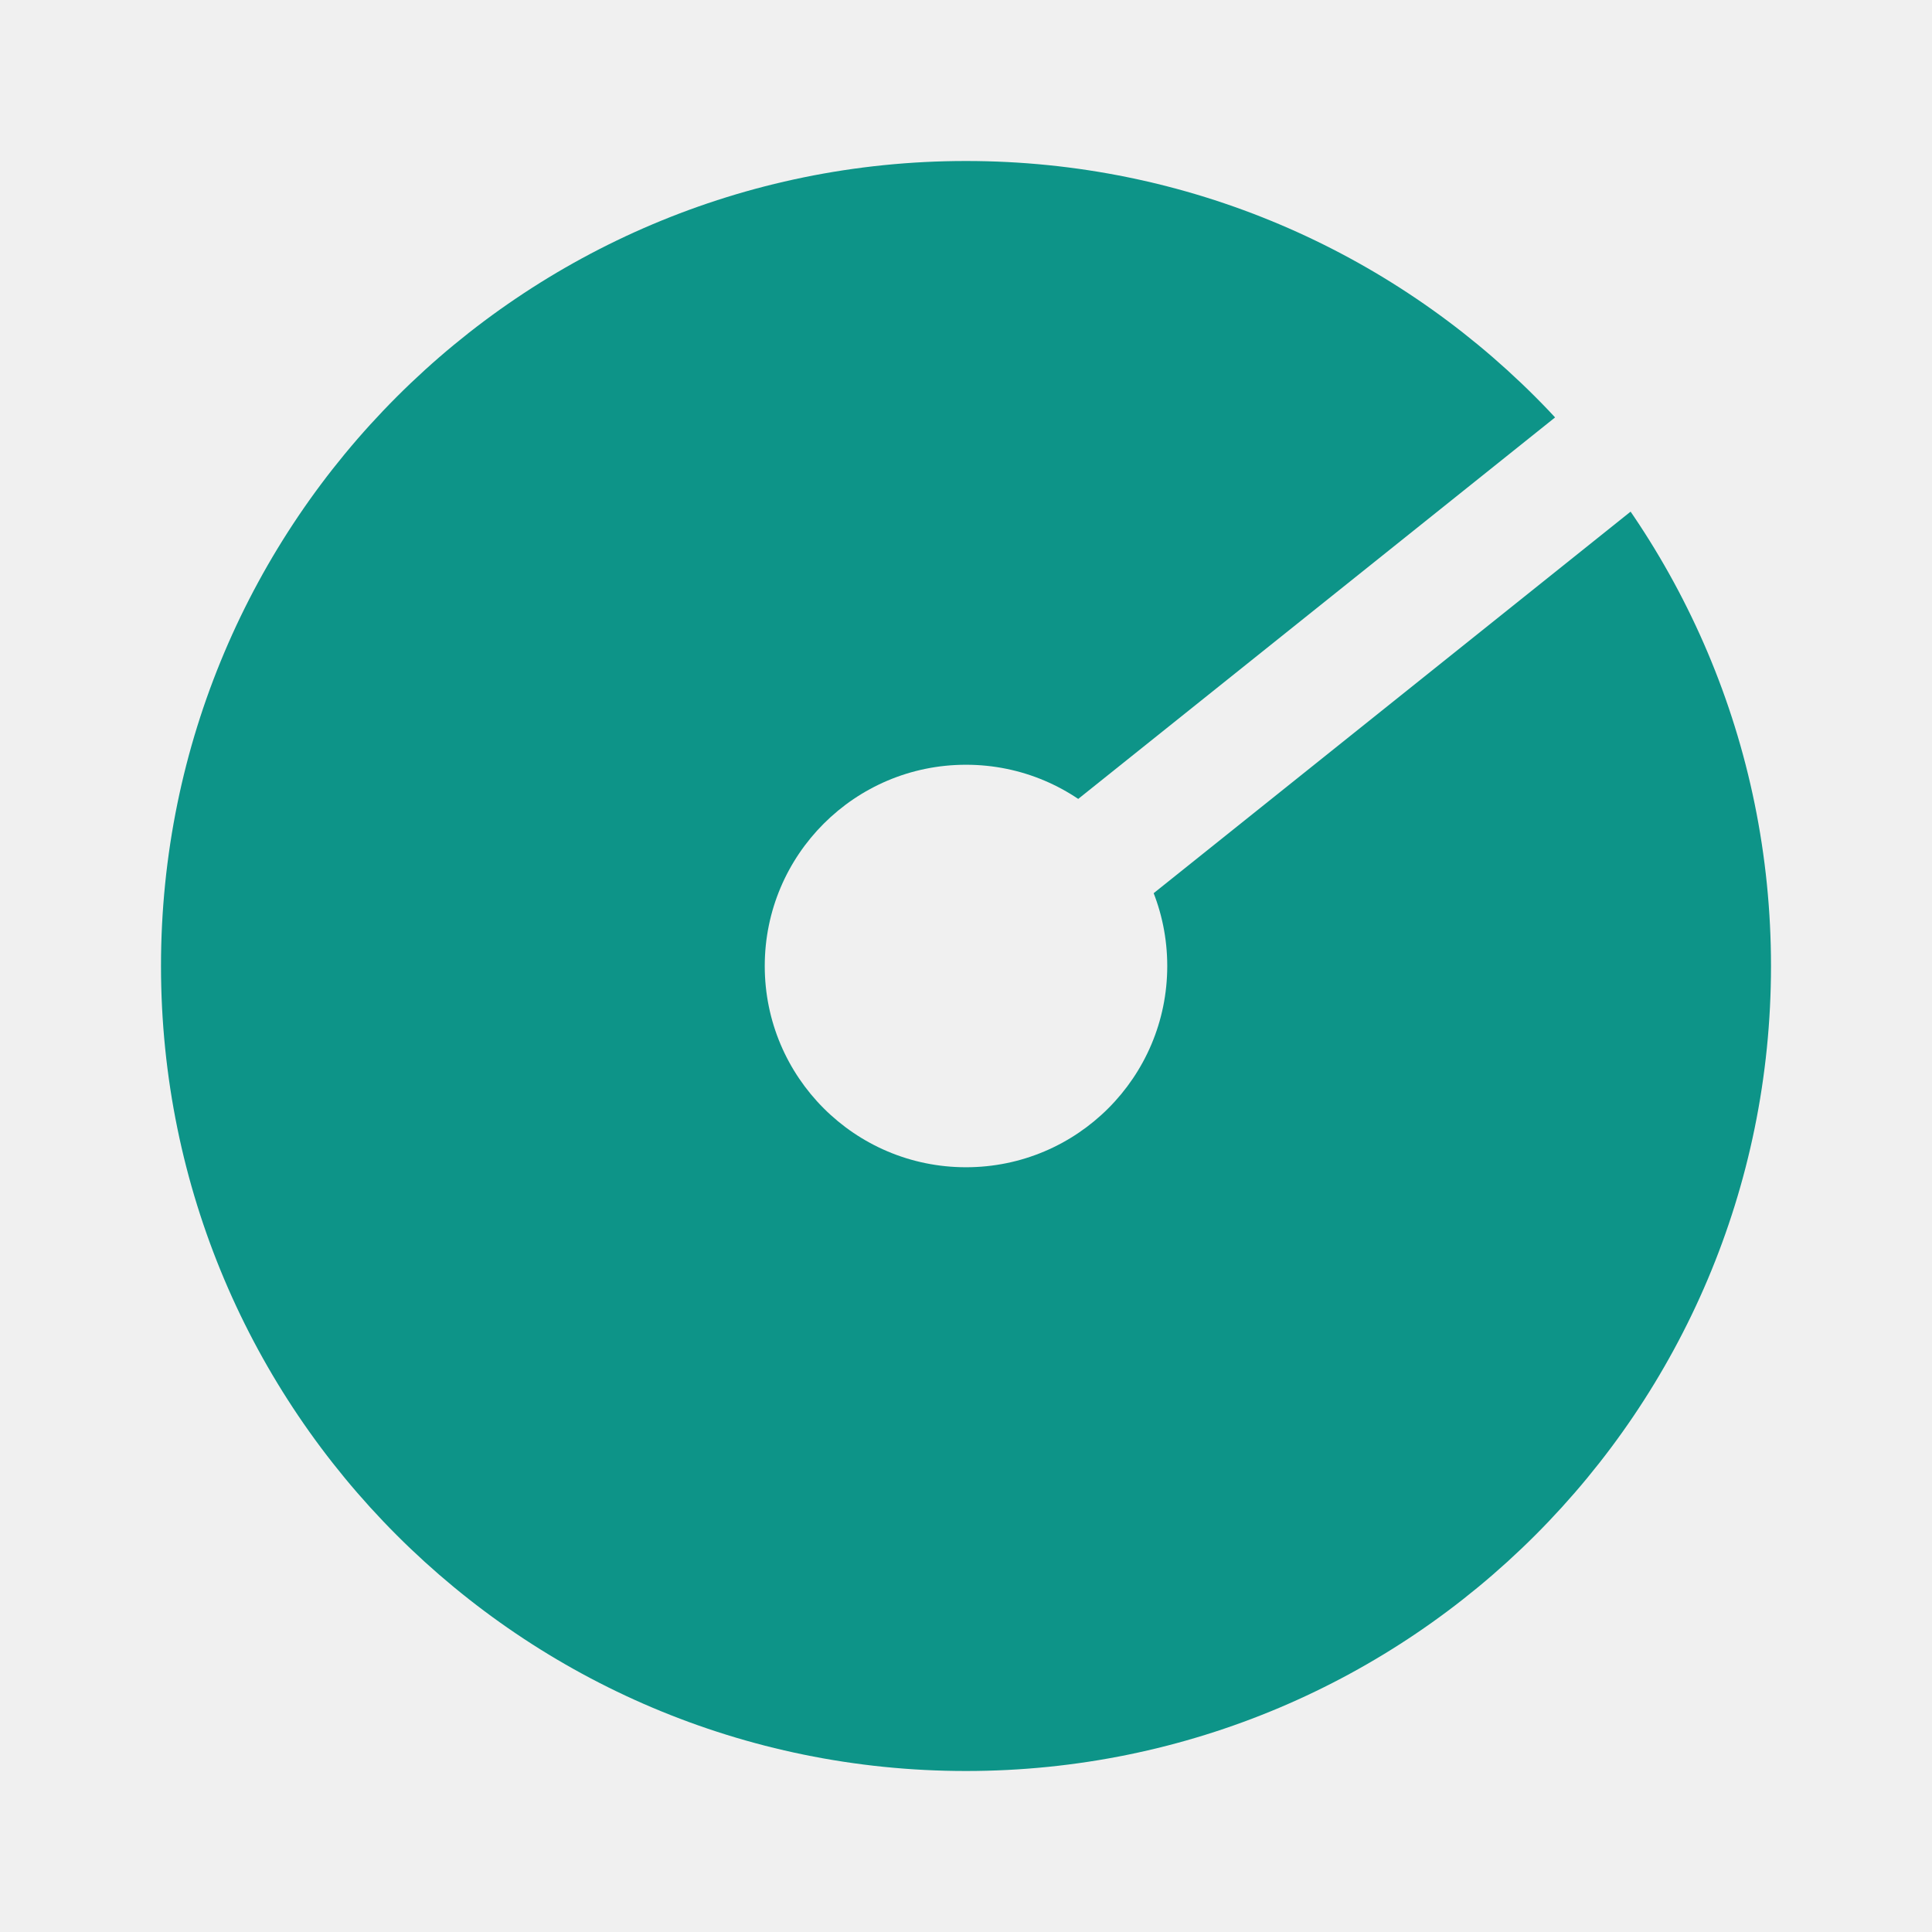
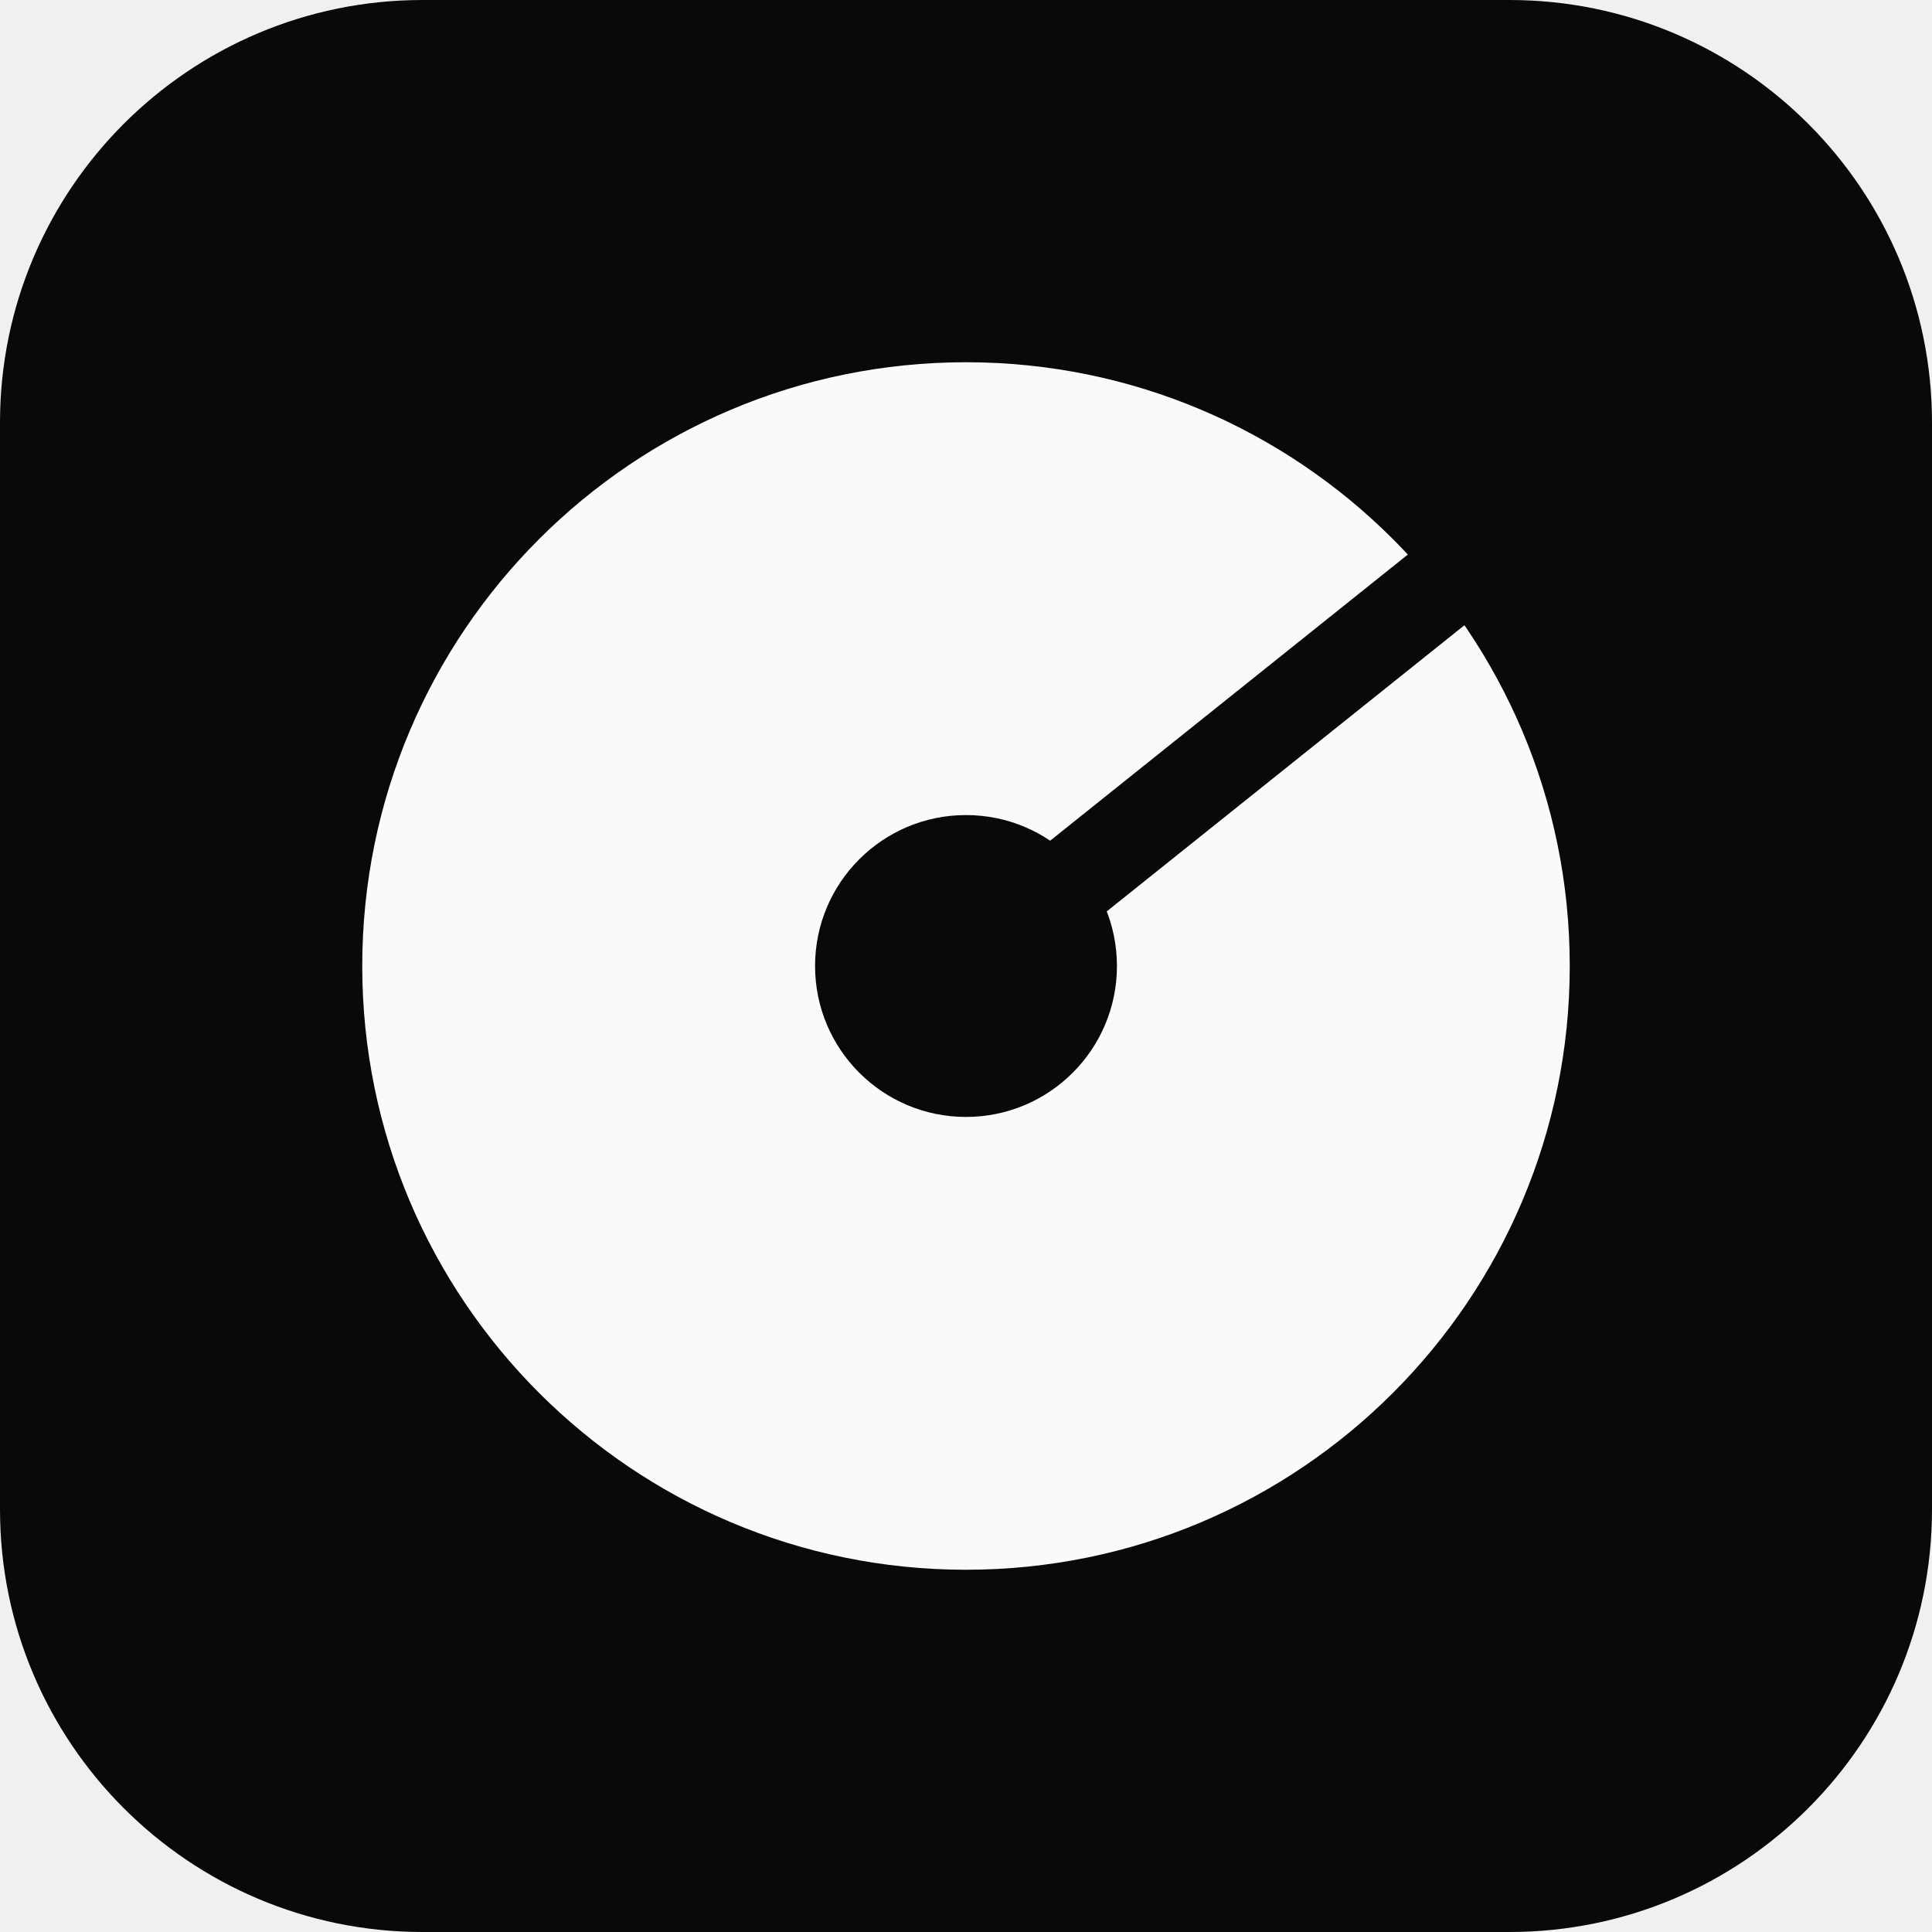
- <svg xmlns="http://www.w3.org/2000/svg" viewBox="0 0 24 24" fill="#0d9488">
-   <mask id="cr-cut">
-     <rect width="24" height="24" fill="white" />
-     <line x1="12" y1="12" x2="22" y2="4" stroke="black" stroke-width="1.5" stroke-linecap="round" />
-     <circle cx="12" cy="12" r="2.5" fill="black" />
-   </mask>
-   <circle cx="12" cy="12" r="10" mask="url(#cr-cut)" />
+ <svg xmlns="http://www.w3.org/2000/svg" viewBox="0 0 32 32">
+   <rect width="32" height="32" rx="7" fill="#09090b" />
+   <g fill="#fafafa">
+     <mask id="cr-cut">
+       <rect width="32" height="32" fill="white" />
+       <line x1="16" y1="16" x2="26" y2="8" stroke="black" stroke-width="1.5" stroke-linecap="round" />
+       <circle cx="16" cy="16" r="2.5" fill="black" />
+     </mask>
+     <circle cx="16" cy="16" r="10" mask="url(#cr-cut)" />
+   </g>
</svg>
